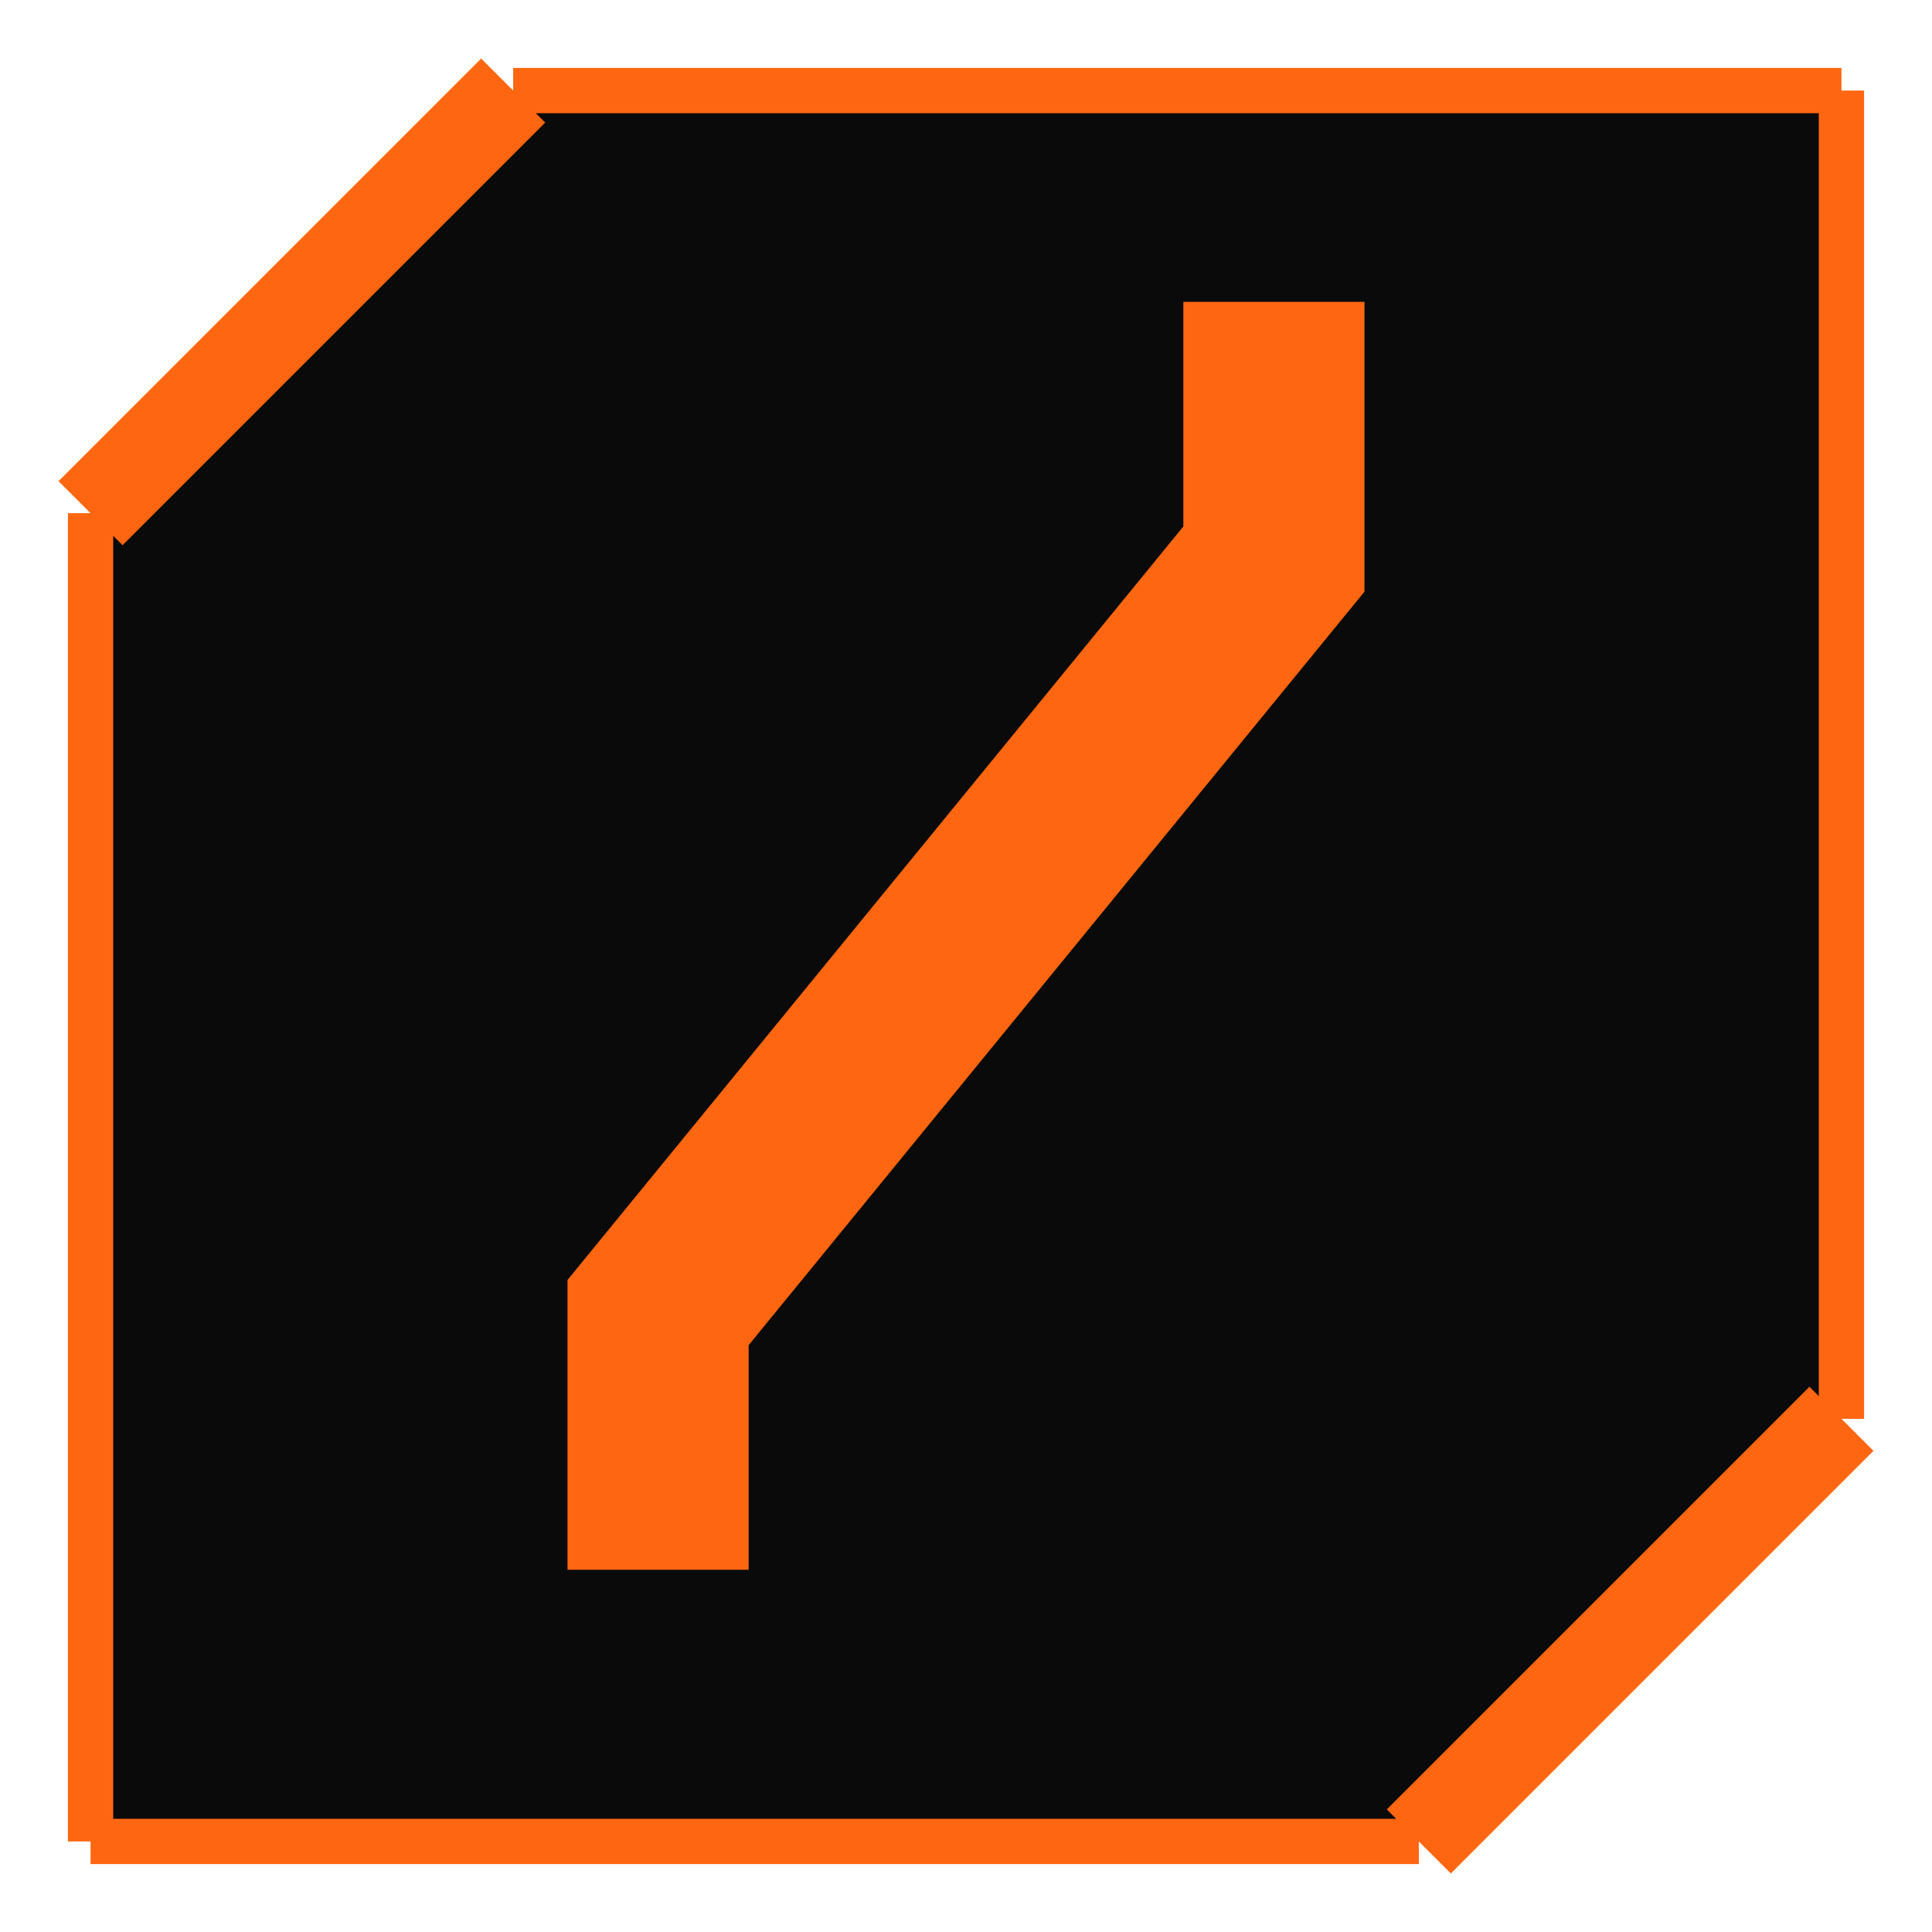
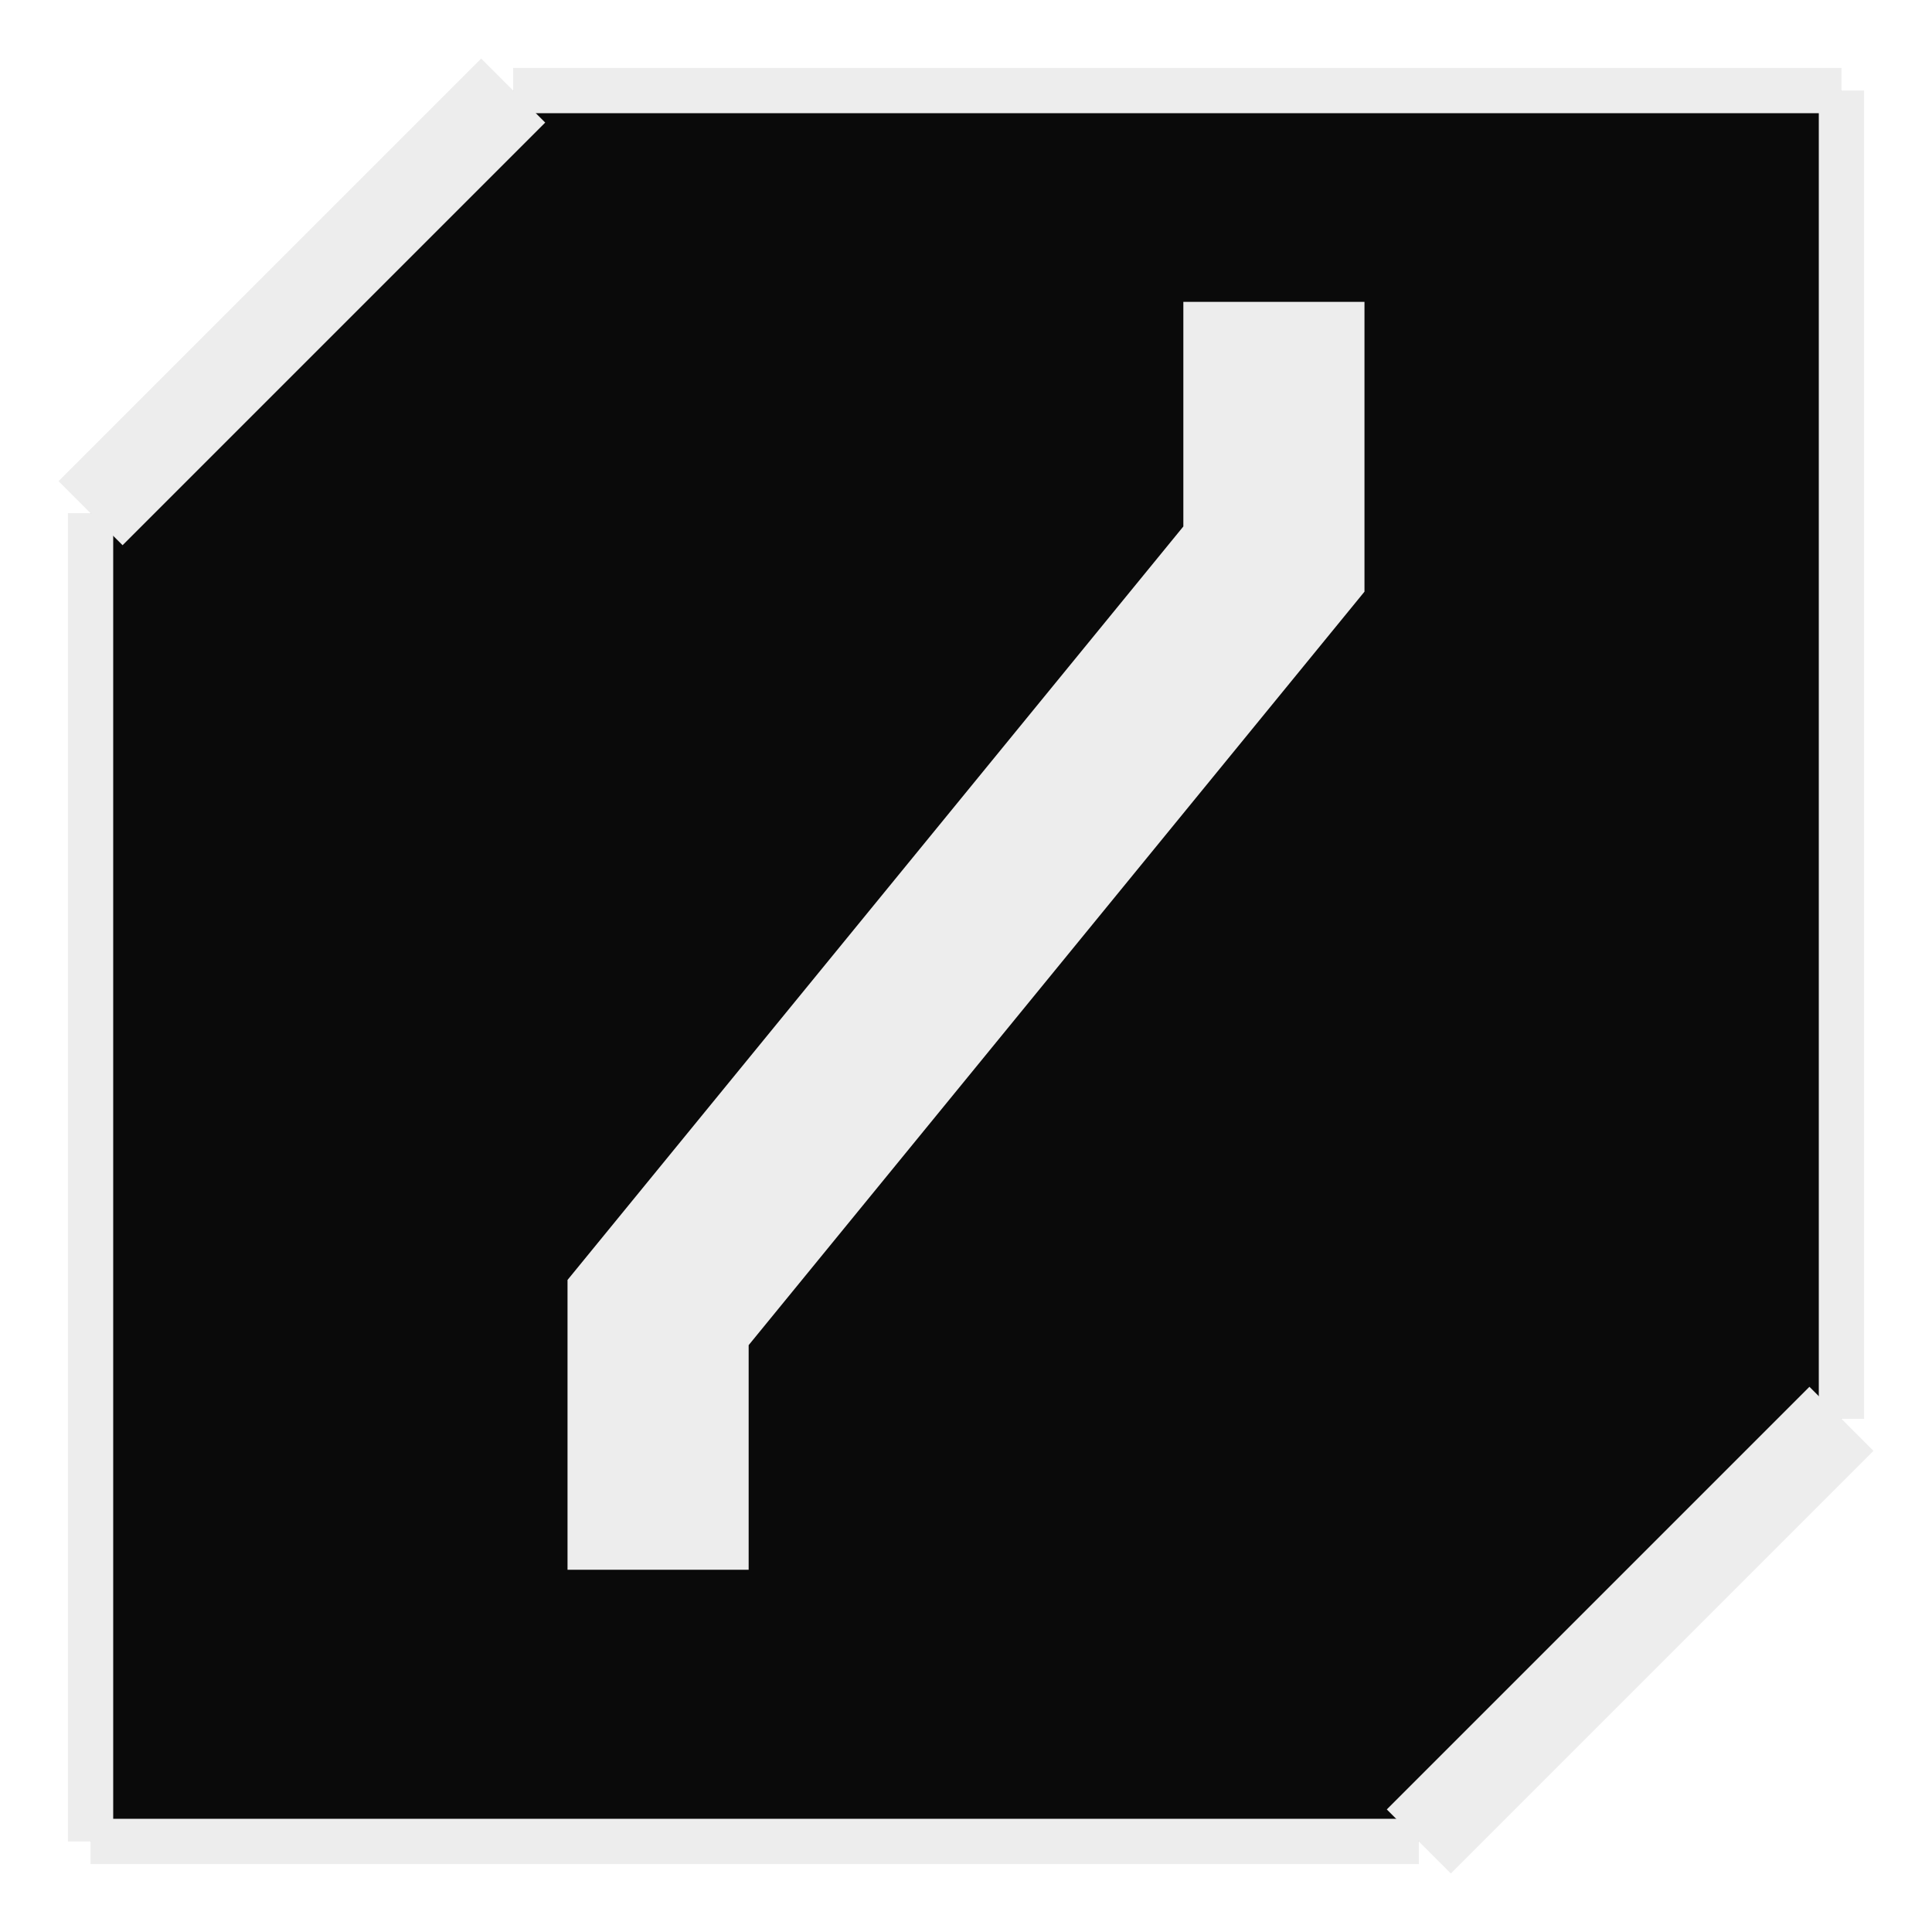
<svg xmlns="http://www.w3.org/2000/svg" width="32" height="32" viewBox="0 0 32 32">
  <polygon points="1.5,8.5 8.5,1.5 30.5,1.5 30.5,23.5 23.5,30.5 1.5,30.5" fill="#0a0a0a" />
-   <line x1="1.5" y1="8.5" x2="8.5" y2="1.5" stroke="#FF6611" stroke-width="1.5" />
-   <line x1="30.5" y1="23.5" x2="23.5" y2="30.5" stroke="#FF6611" stroke-width="1.5" />
-   <line x1="8.5" y1="1.5" x2="30.5" y2="1.5" stroke="#FF6611" stroke-width="0.75" />
-   <line x1="30.5" y1="1.5" x2="30.5" y2="23.5" stroke="#FF6611" stroke-width="0.75" />
-   <line x1="23.5" y1="30.5" x2="1.5" y2="30.5" stroke="#FF6611" stroke-width="0.75" />
-   <line x1="1.5" y1="30.5" x2="1.5" y2="8.5" stroke="#FF6611" stroke-width="0.75" />
+   <line x1="1.5" y1="8.5" x2="8.5" y2="1.5" stroke="#EDEDED" stroke-width="1.5" />
+   <line x1="30.5" y1="23.5" x2="23.5" y2="30.5" stroke="#EDEDED" stroke-width="1.5" />
+   <line x1="8.5" y1="1.5" x2="30.5" y2="1.5" stroke="#EDEDED" stroke-width="0.75" />
+   <line x1="30.5" y1="1.5" x2="30.5" y2="23.5" stroke="#EDEDED" stroke-width="0.75" />
+   <line x1="23.5" y1="30.5" x2="1.5" y2="30.5" stroke="#EDEDED" stroke-width="0.75" />
+   <line x1="1.5" y1="30.5" x2="1.5" y2="8.5" stroke="#EDEDED" stroke-width="0.75" />
  <g transform="translate(7, 26) scale(0.03, -0.03)">
-     <path d="M180 0V124L520 540V700H420V576L80 160V0Z" fill="#FF6611" />
+     <path d="M180 0V124L520 540V700H420V576L80 160V0Z" fill="#EDEDED" />
  </g>
</svg>
